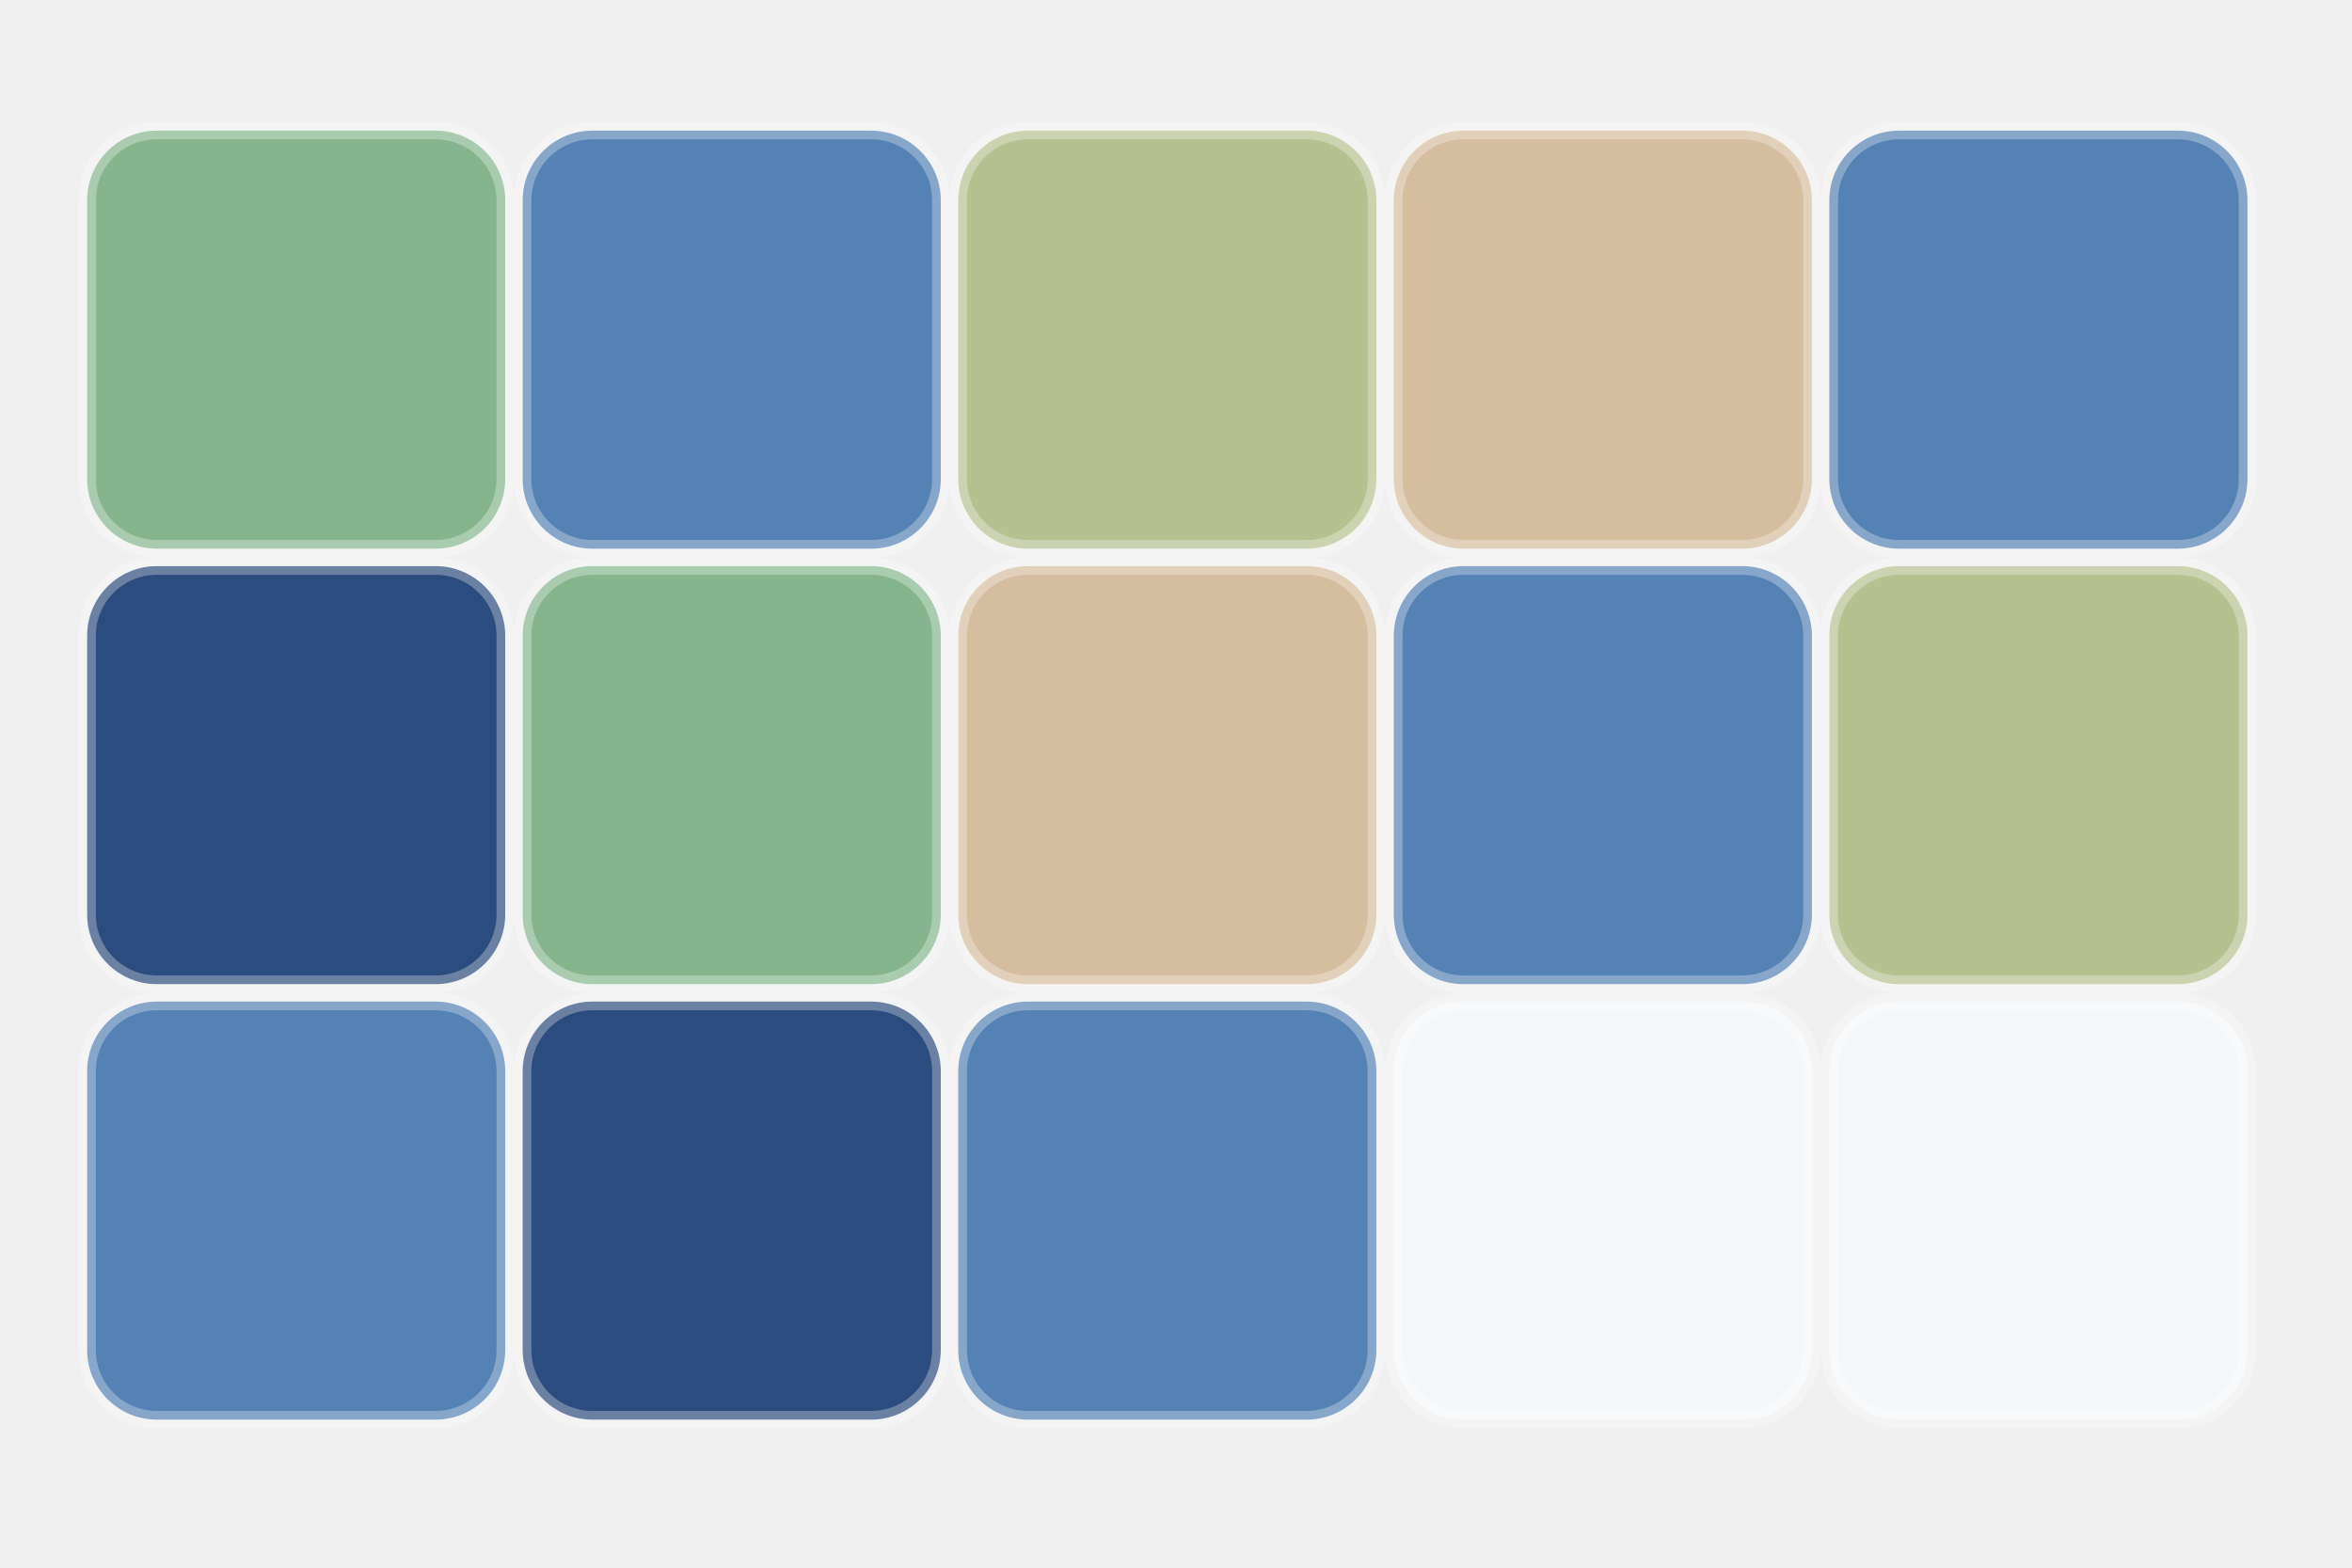
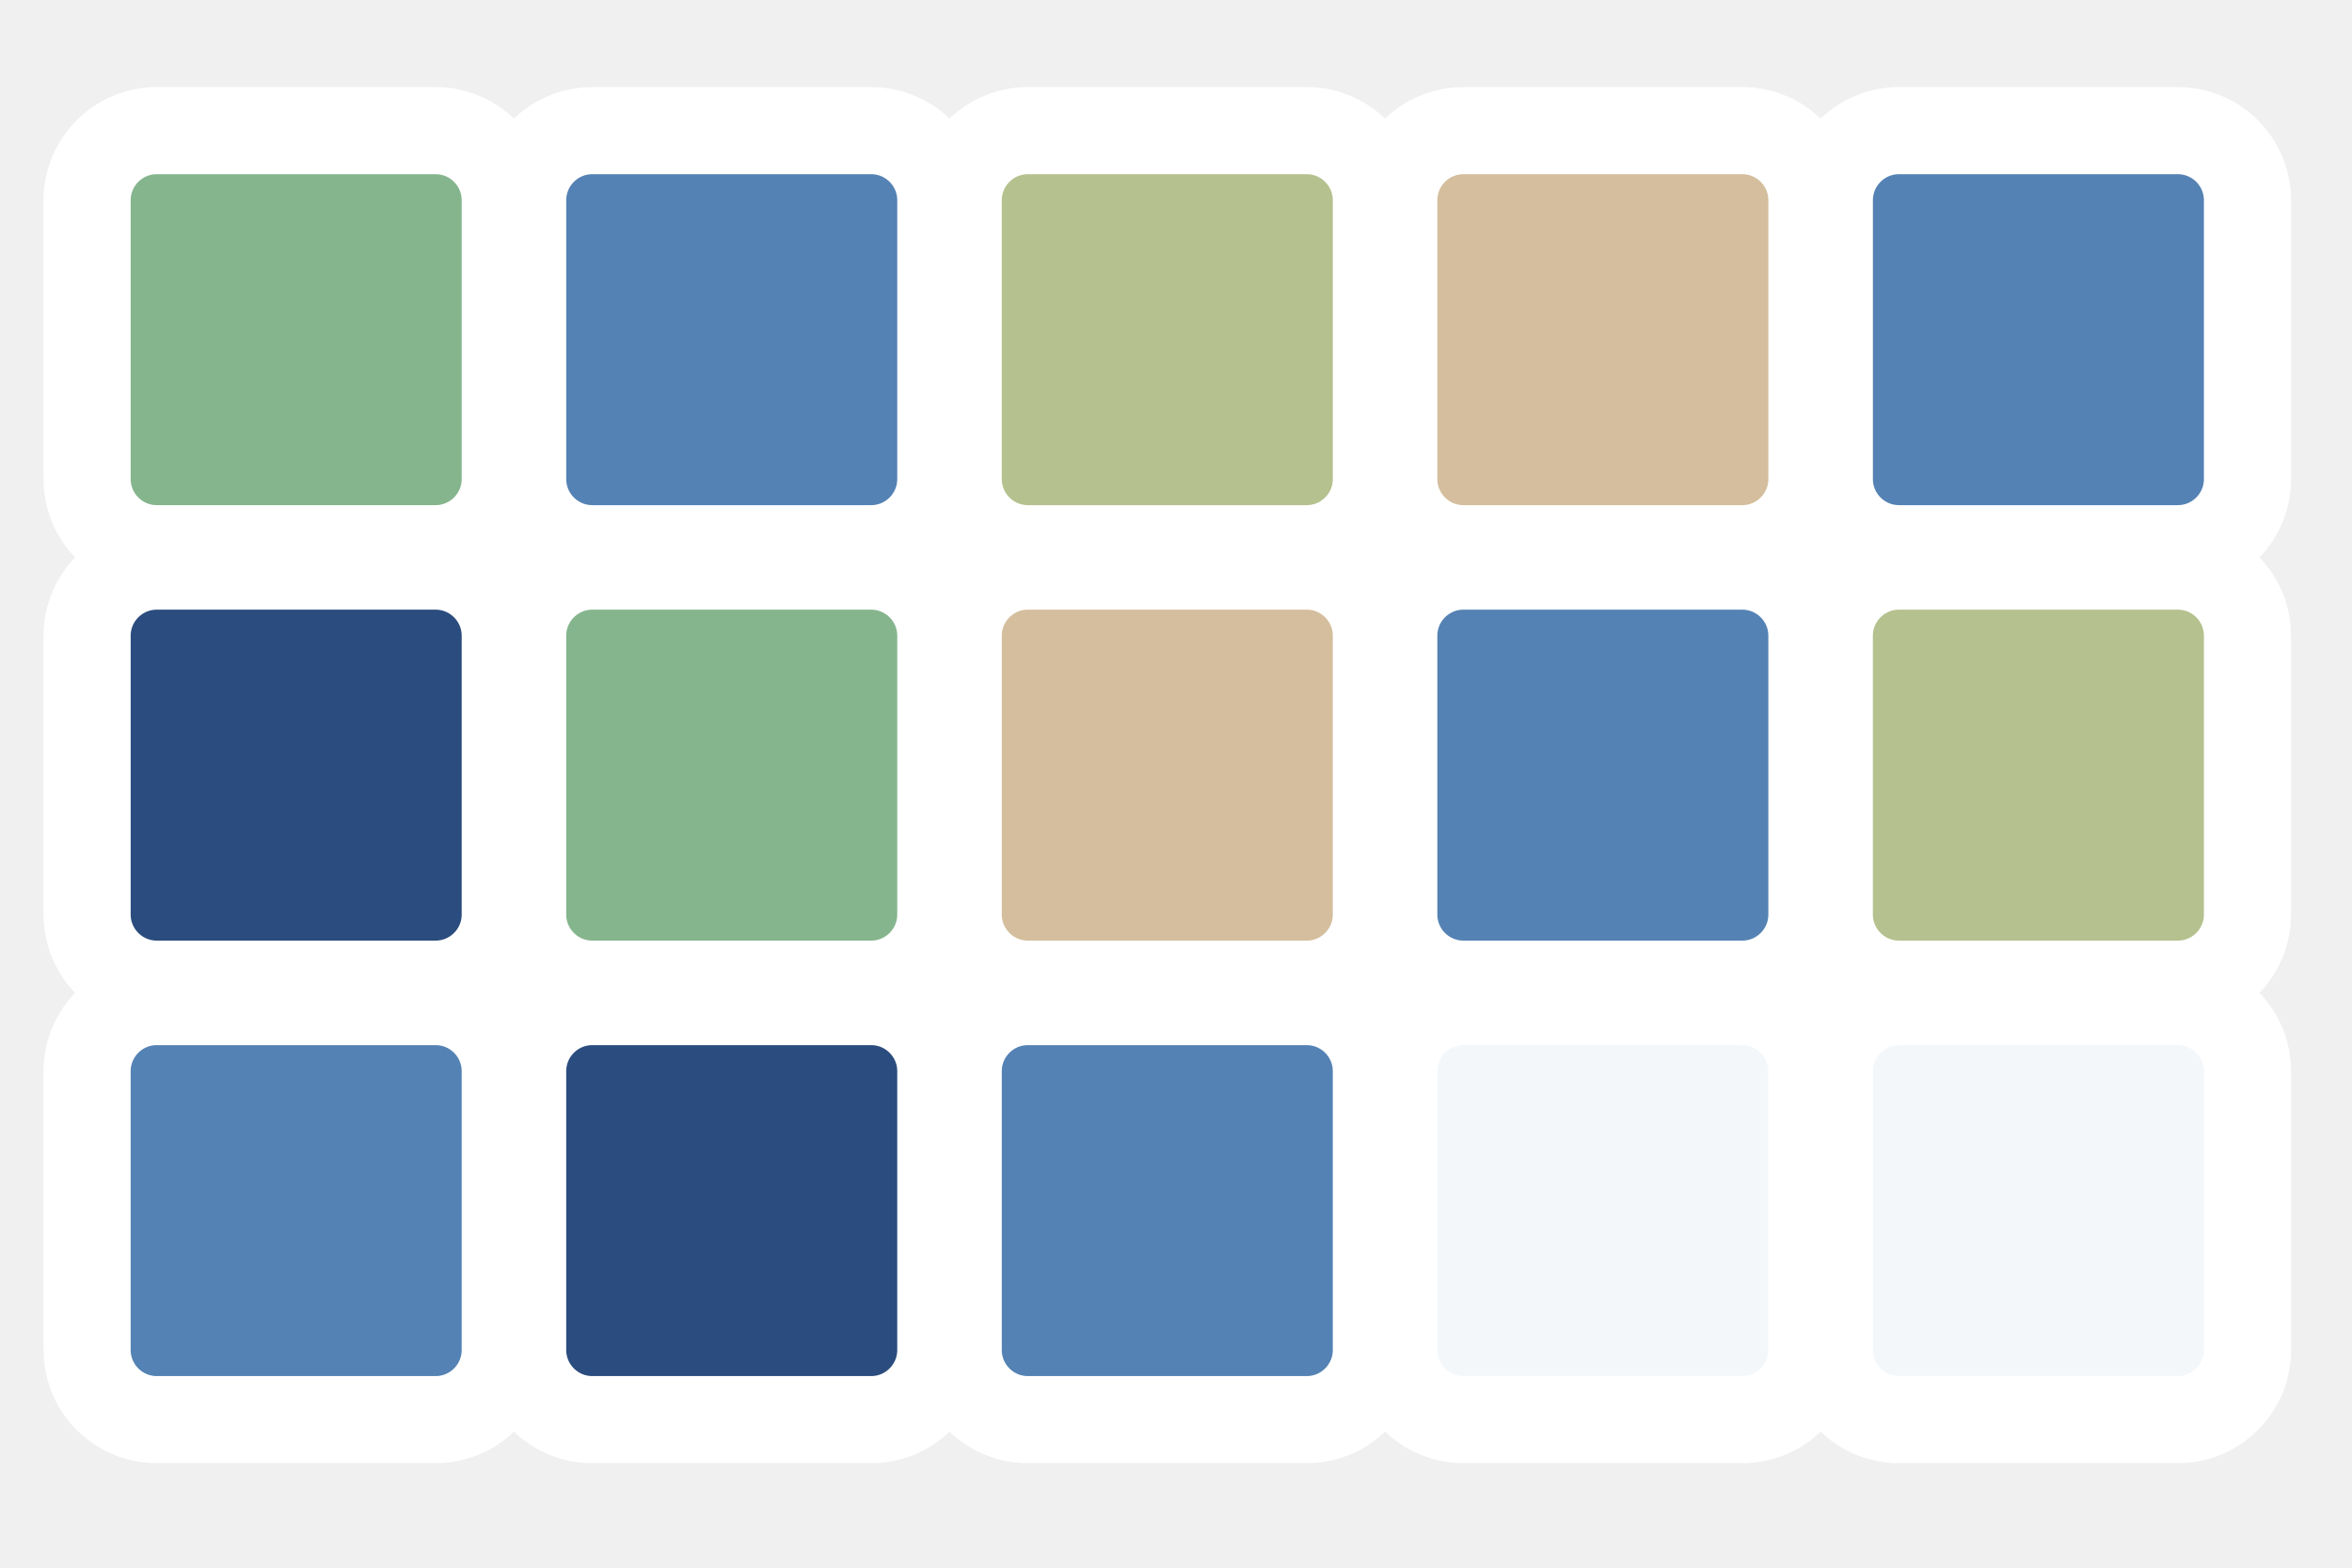
<svg xmlns="http://www.w3.org/2000/svg" viewBox="-1 -1 27 17" width="300" height="200">
  <defs>
    <style>
      /* Softened ETOPO Palette */
      .O { fill: #2B4C7E; } /* Deep Ocean - softer navy */
      .M { fill: #5482B4; } /* Mid Ocean - calm blue */
      .S { fill: #77A3C8; } /* Shallow */
      .L { fill: #85B58D; } /* Lowland - sage green */
      .F { fill: #B5C18E; } /* Foothills - soft olive/khaki */
      .H { fill: #D4BE9D; } /* Highlands - warm sand */
      .P { fill: #A88572; } /* Peaks */
      .I { fill: #F4F7FA; } /* Ice - bright crisp white */

      rect {
          width: 4.8px;
          height: 4.8px;
-           rx: 0.8px; /* Slightly rounder edges */
-           stroke: #ffffff; /* Soft white stroke instead of black */
+           rx: 0.8px;
+           stroke: #ffffff; /* Soft white stroke
          stroke-width: 0.2px;
          stroke-opacity: 0.3;
      }
    </style>
  </defs>
  <rect x="0" y="0" class="L" />
  <rect x="5" y="0" class="M" />
  <rect x="10" y="0" class="F" />
  <rect x="15" y="0" class="H" />
  <rect x="20" y="0" class="M" />
  <rect x="0" y="5" class="O" />
  <rect x="5" y="5" class="L" />
  <rect x="10" y="5" class="H" />
  <rect x="15" y="5" class="M" />
  <rect x="20" y="5" class="F" />
  <rect x="0" y="10" class="M" />
  <rect x="5" y="10" class="O" />
  <rect x="10" y="10" class="M" />
  <rect x="15" y="10" class="I" />
  <rect x="20" y="10" class="I" />
</svg>
